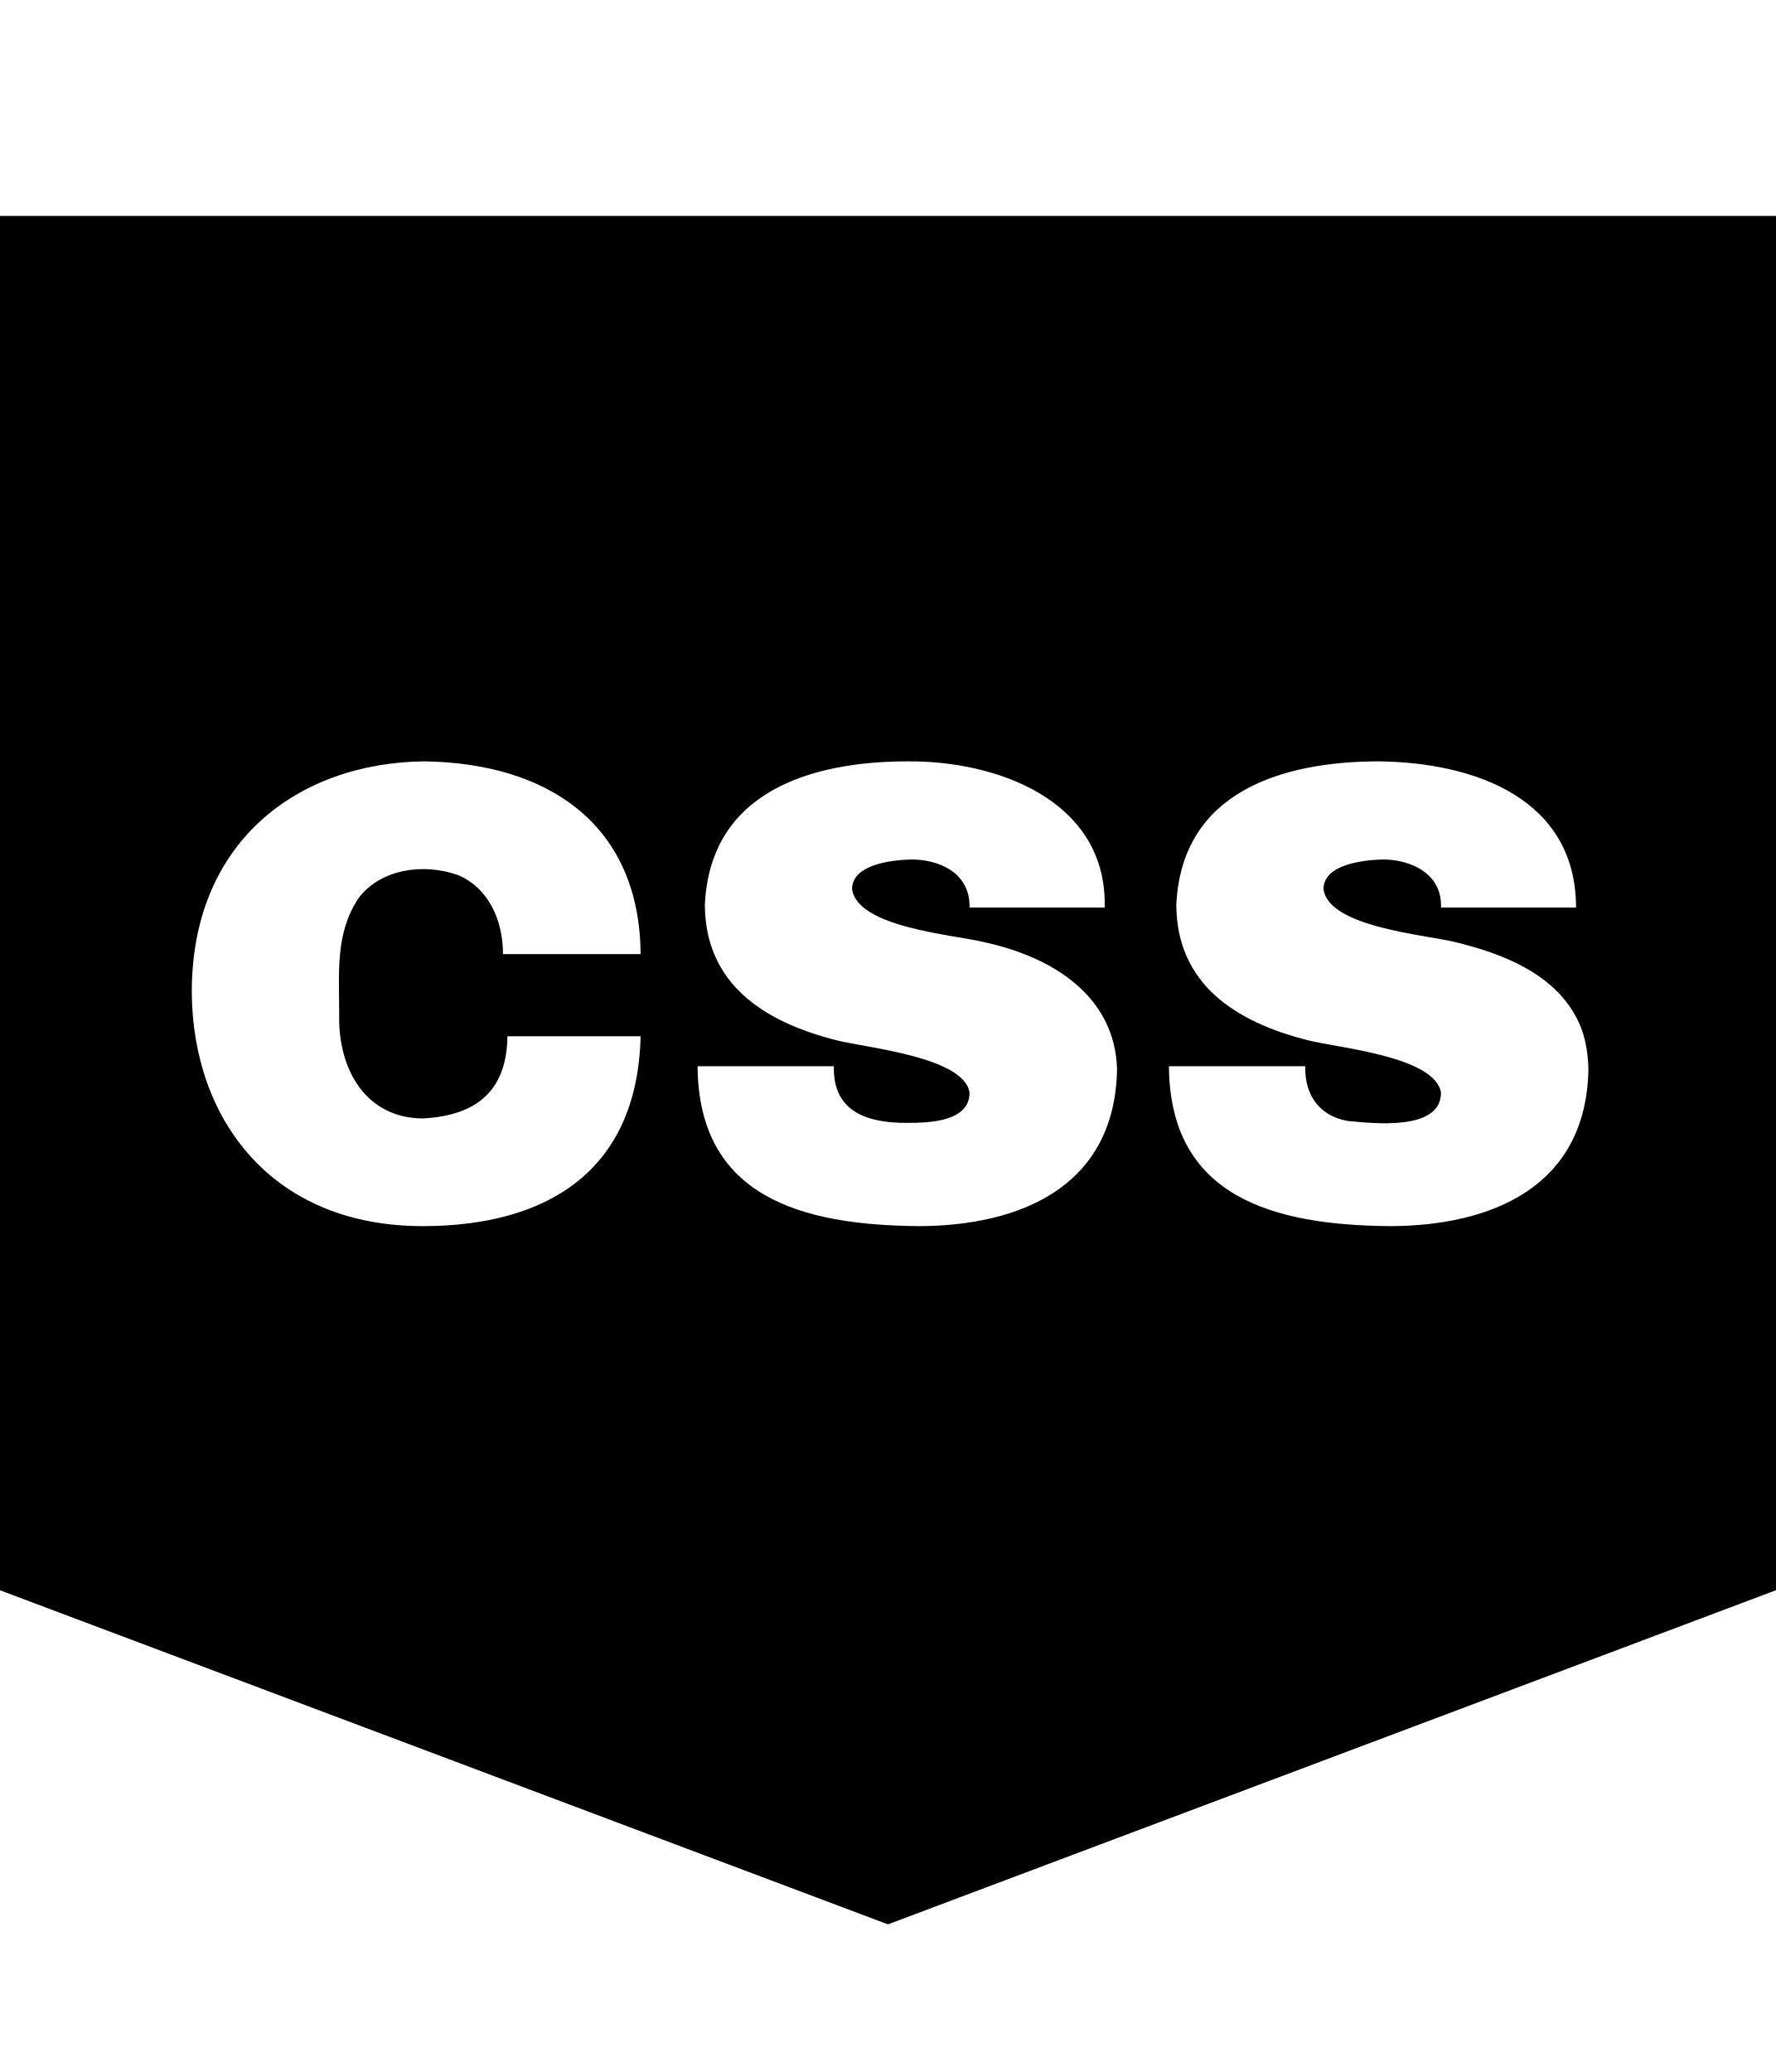
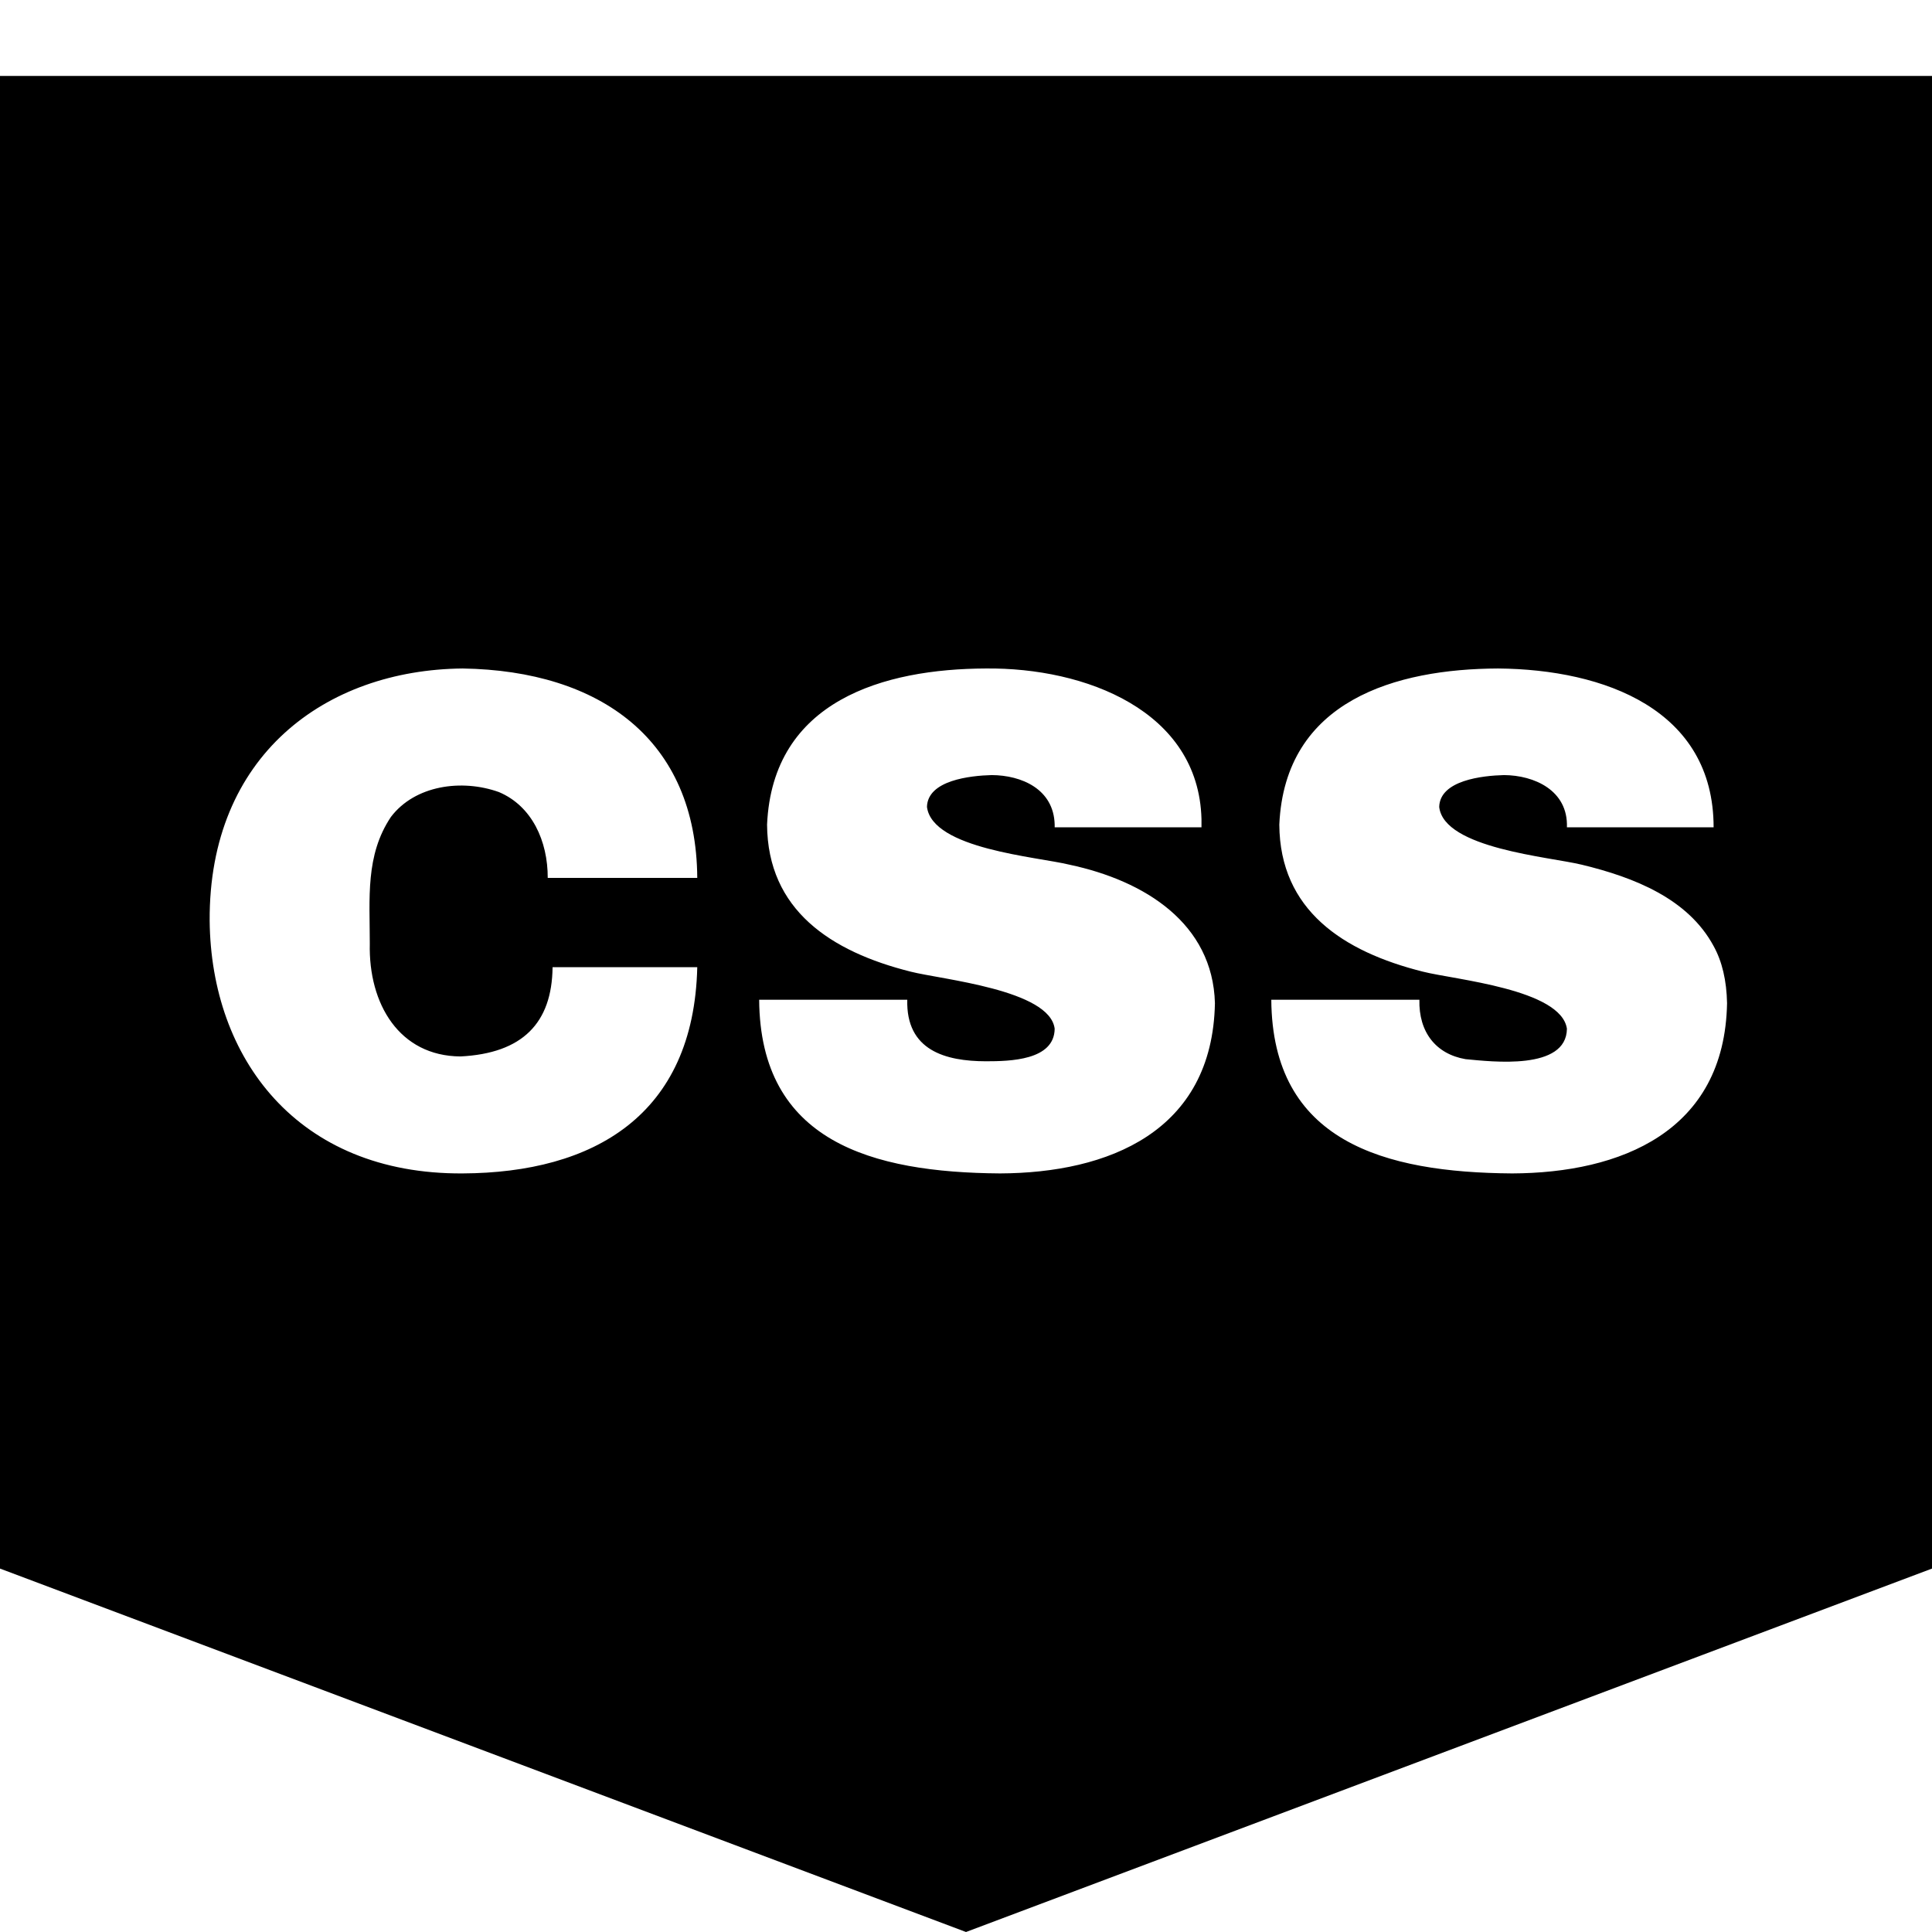
- <svg xmlns="http://www.w3.org/2000/svg" id="svg2" style="margin-top:9px;margin-left:10px;" version="1.1" data-tags="remove-circle, cancel, close, remove, delete" height="896" width="768" data-du="" viewBox="0 0 768 896">
+ <svg xmlns="http://www.w3.org/2000/svg" id="svg2" version="1.1" data-tags="remove-circle, cancel, close, remove, delete" height="1200" width="1200" data-du="" viewBox="0 0 1200 1200">
  <defs id="defs32" />
-   <path id="path5125" d="m -0.5,93.379 0,594.116 384.5,144.657 384.5,-144.657 0,-594.116 z M 183.63,329.232 c 54.875,0.856 93.052,28.448 93.403,83.358 l -59.515,0 c 0.041,-14.655 -6.255,-28.607 -19.432,-34.169 -14.867,-5.318 -33.445,-2.683 -42.993,9.904 -10.224,15.284 -8.402,32.393 -8.402,50.409 -0.563,24.006 11.725,44.758 36.094,44.918 24.69,-1.243 36.422,-13.29 36.657,-35.531 l 57.591,0 c -1.383,58.976 -41.276,81.853 -93.403,82.091 C 117.795,530.612 83.487,484.248 82.952,429.675 82.565,363.863 129.093,329.768 183.63,329.232 z m 208.255,0 c 39.525,-0.417 84.723,16.786 85.846,59.937 l 0,3.286 -58.435,0 0,-1.08 c -0.361,-14.17 -13.225,-19.658 -25.064,-19.713 -8.581,0.22 -25.515,2.065 -25.768,12.673 2.16,16.767 43.806,19.823 56.746,22.999 30.058,6.386 57.007,23.429 57.872,55.103 -0.974,51.276 -42.582,67.61 -85.517,67.776 -51.01,-0.365 -95.511,-12.626 -95.89,-69.137 l 58.952,0 c -0.55,20.212 15.227,24.463 31.259,24.501 9.607,-10e-4 27.268,-0.348 27.411,-12.954 -1.941,-15.54 -44.999,-19.576 -57.309,-22.717 -31.795,-7.97 -56.945,-24.525 -57.168,-58.529 2.198,-49.476 46.606,-61.99 87.066,-62.143 z m 203.89,0 c 42.357,0.355 85.799,16.381 85.799,63.223 l -58.388,0 c 0.521,-14.741 -13.056,-20.737 -25.064,-20.793 -8.581,0.22 -25.515,2.065 -25.768,12.673 1.835,16.554 43.963,19.861 56.746,22.999 20.934,5.054 42.308,13.532 52.474,32.386 3.398,6.153 5.167,13.718 5.351,22.717 -0.938,51.29 -42.566,67.61 -85.517,67.776 -50.98,-0.352 -95.504,-12.657 -95.89,-69.137 l 58.952,0 c -0.319,12.91 6.577,21.62 18.352,23.656 10.655,1 40.167,4.556 40.365,-12.11 -2.32,-15.789 -44.791,-19.523 -57.309,-22.717 -31.826,-7.976 -56.944,-24.493 -57.168,-58.529 2.206,-49.509 46.556,-61.99 87.066,-62.143 z" />
+   <path id="path5125" d="M 0,47.168 0,974.268 600,1200 1200,974.268 1200,47.168 z M 287.329,415.21 C 372.959,416.545 432.534,459.601 433.081,545.288 l -92.871,0 c 0.064,-22.869 -9.761,-44.64 -30.322,-53.32 -23.2,-8.298 -52.19,-4.187 -67.09,15.454 -15.955,23.85 -13.11,50.549 -13.11,78.662 -0.879,37.46 18.296,69.844 56.323,70.093 38.529,-1.94 56.836,-20.738 57.202,-55.444 l 89.868,0 C 430.924,692.763 368.671,728.461 287.329,728.833 184.596,729.457 131.059,657.107 130.225,571.948 129.62,469.25 202.226,416.046 287.329,415.21 z m 324.975,0 c 61.677,-0.651 132.208,26.193 133.96,93.53 l 0,5.127 -91.186,0 0,-1.685 c -0.564,-22.112 -20.636,-30.676 -39.111,-30.762 -13.39,0.343 -39.816,3.222 -40.21,19.775 3.371,26.164 68.359,30.933 88.55,35.889 46.904,9.966 88.957,36.56 90.307,85.986 -1.52,80.015 -66.448,105.504 -133.447,105.762 -79.6,-0.569 -149.041,-19.703 -149.634,-107.886 l 91.992,0 c -0.859,31.541 23.761,38.174 48.779,38.232 14.991,-0.002 42.551,-0.543 42.773,-20.215 -3.029,-24.25 -70.219,-30.547 -89.429,-35.449 -49.614,-12.438 -88.86,-38.271 -89.209,-91.333 3.429,-77.205 72.727,-96.734 135.864,-96.973 z m 318.164,0 c 66.097,0.555 133.887,25.561 133.887,98.657 l -91.113,0 c 0.813,-23.003 -20.373,-32.359 -39.111,-32.446 -13.39,0.343 -39.816,3.222 -40.21,19.775 2.864,25.832 68.603,30.993 88.55,35.889 32.667,7.886 66.021,21.116 81.885,50.537 5.302,9.601 8.063,21.406 8.35,35.449 -1.464,80.036 -66.422,105.503 -133.447,105.762 C 859.704,728.284 790.227,709.082 789.624,620.947 l 91.992,0 c -0.497,20.145 10.264,33.738 28.638,36.914 16.626,1.561 62.68,7.109 62.988,-18.896 -3.621,-24.639 -69.895,-30.464 -89.429,-35.449 -49.663,-12.446 -88.86,-38.221 -89.209,-91.333 3.442,-77.258 72.649,-96.733 135.864,-96.973 z" />
</svg>
